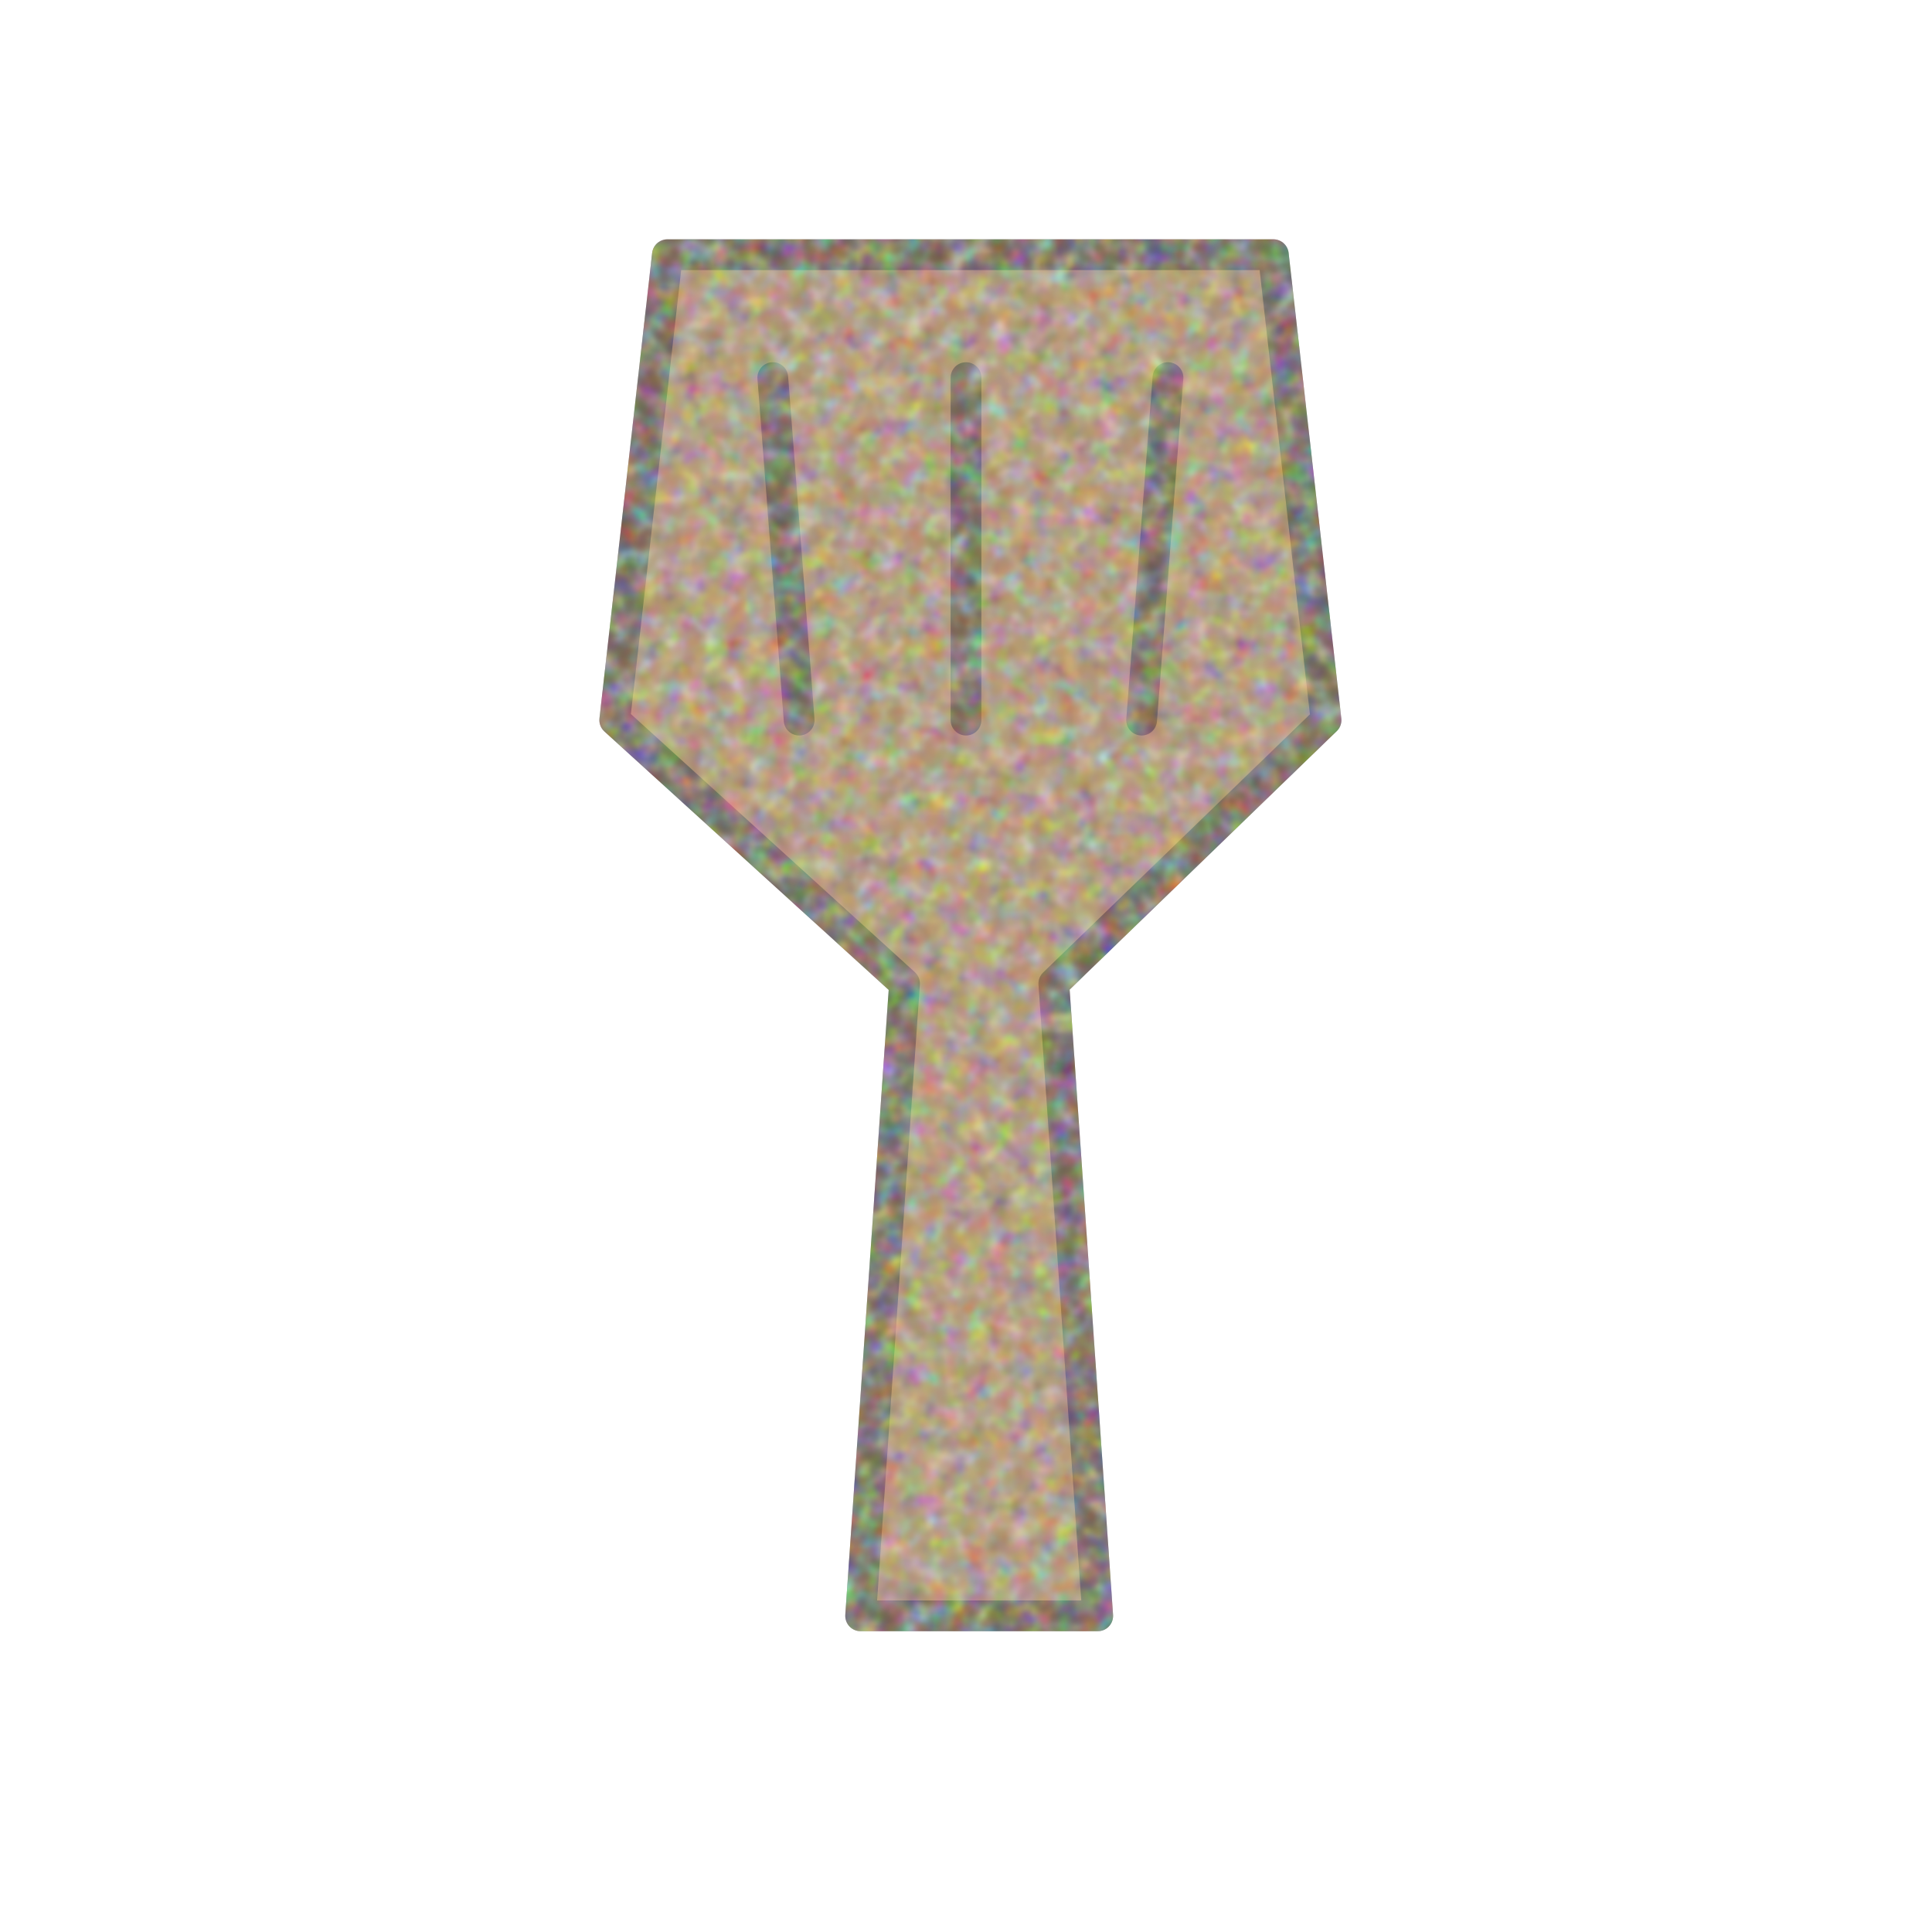
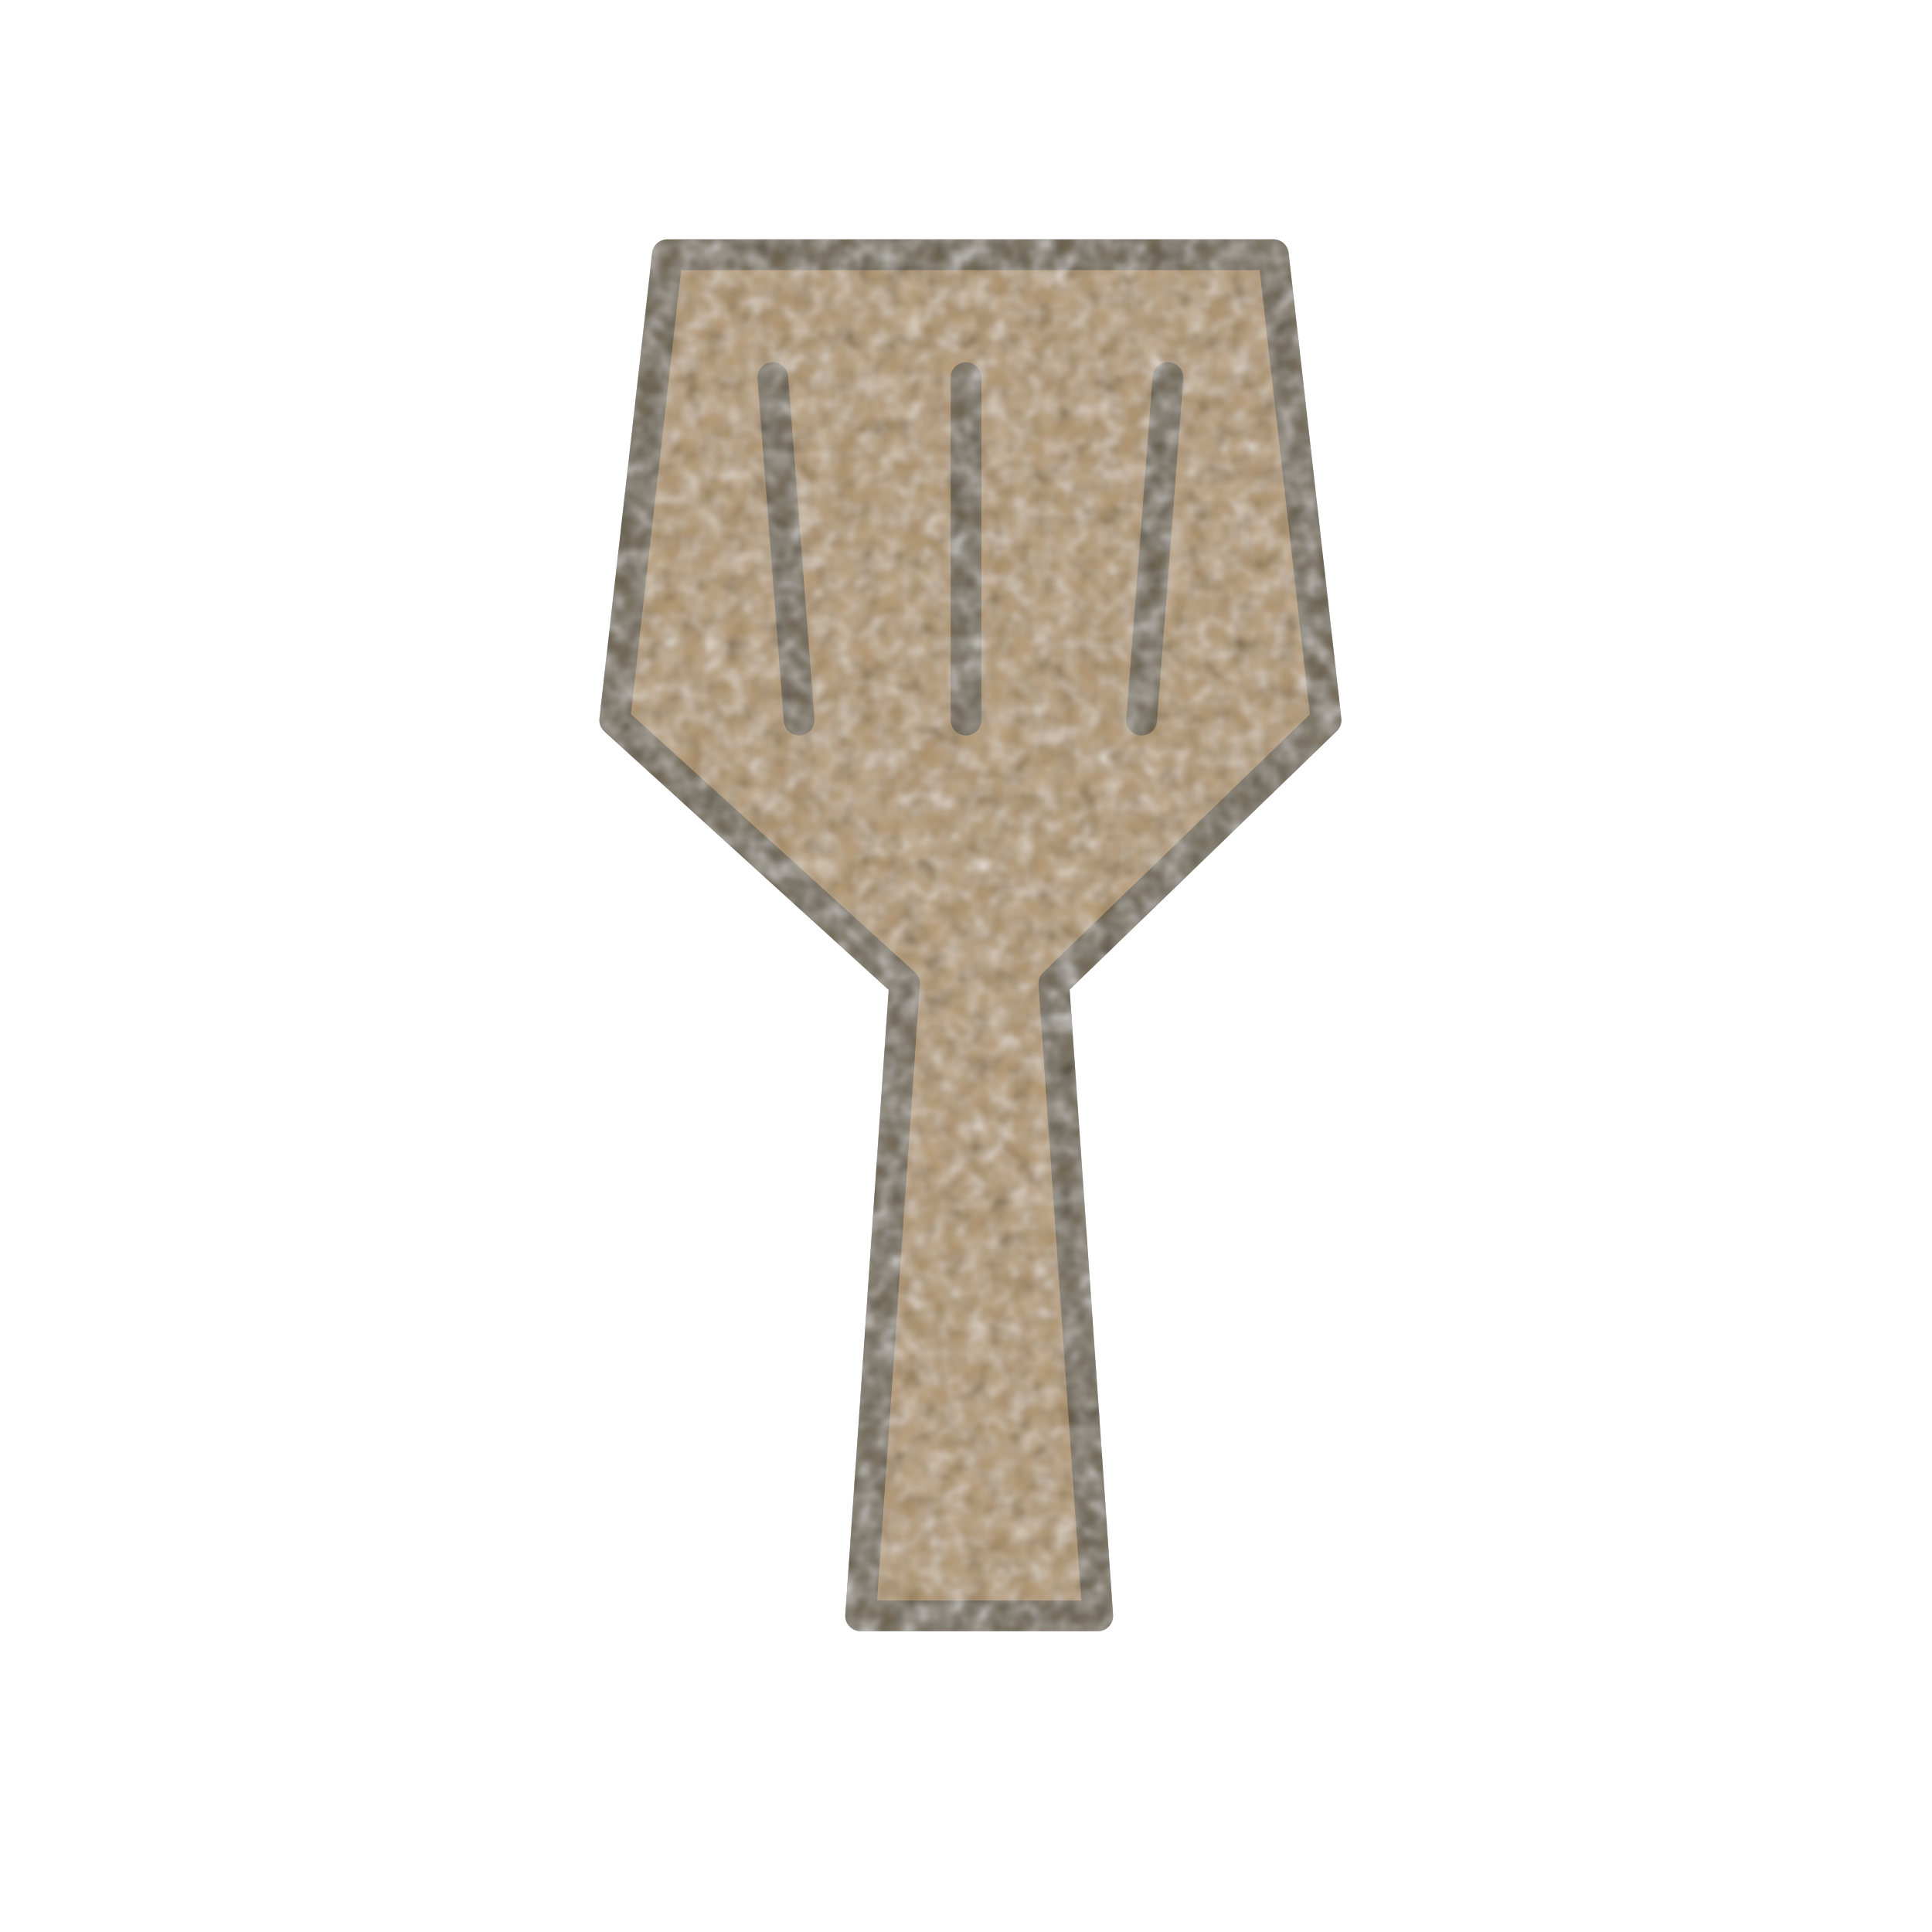
<svg xmlns="http://www.w3.org/2000/svg" viewBox="0 0 220 220" width="320" height="320">
  <defs>
    <filter id="paper">
-       <feTurbulence type="fractalNoise" baseFrequency=".4" numOctaves="2" seed="19" result="n" />
+       <feTurbulence type="fractalNoise" baseFrequency=".4" numOctaves="2" seed="19" result="noise" />
+       <feColorMatrix in="noise" type="saturate" values="0" result="n" />
      <feComposite in="n" in2="SourceGraphic" operator="in" result="t" />
      <feBlend in="SourceGraphic" in2="t" mode="soft-light" />
    </filter>
  </defs>
  <g filter="url(#paper)" stroke="#6f654f" stroke-width="3.5" stroke-linecap="round" stroke-linejoin="round">
    <path d="M76 29H145L151 82L120 112L125 184H98L103 112L70 82Z" fill="#b3976f" />
    <path d="M88 43L91 82" fill="none" />
    <path d="M110 43L110 82" fill="none" />
    <path d="M133 43L130 82" fill="none" />
  </g>
</svg>
